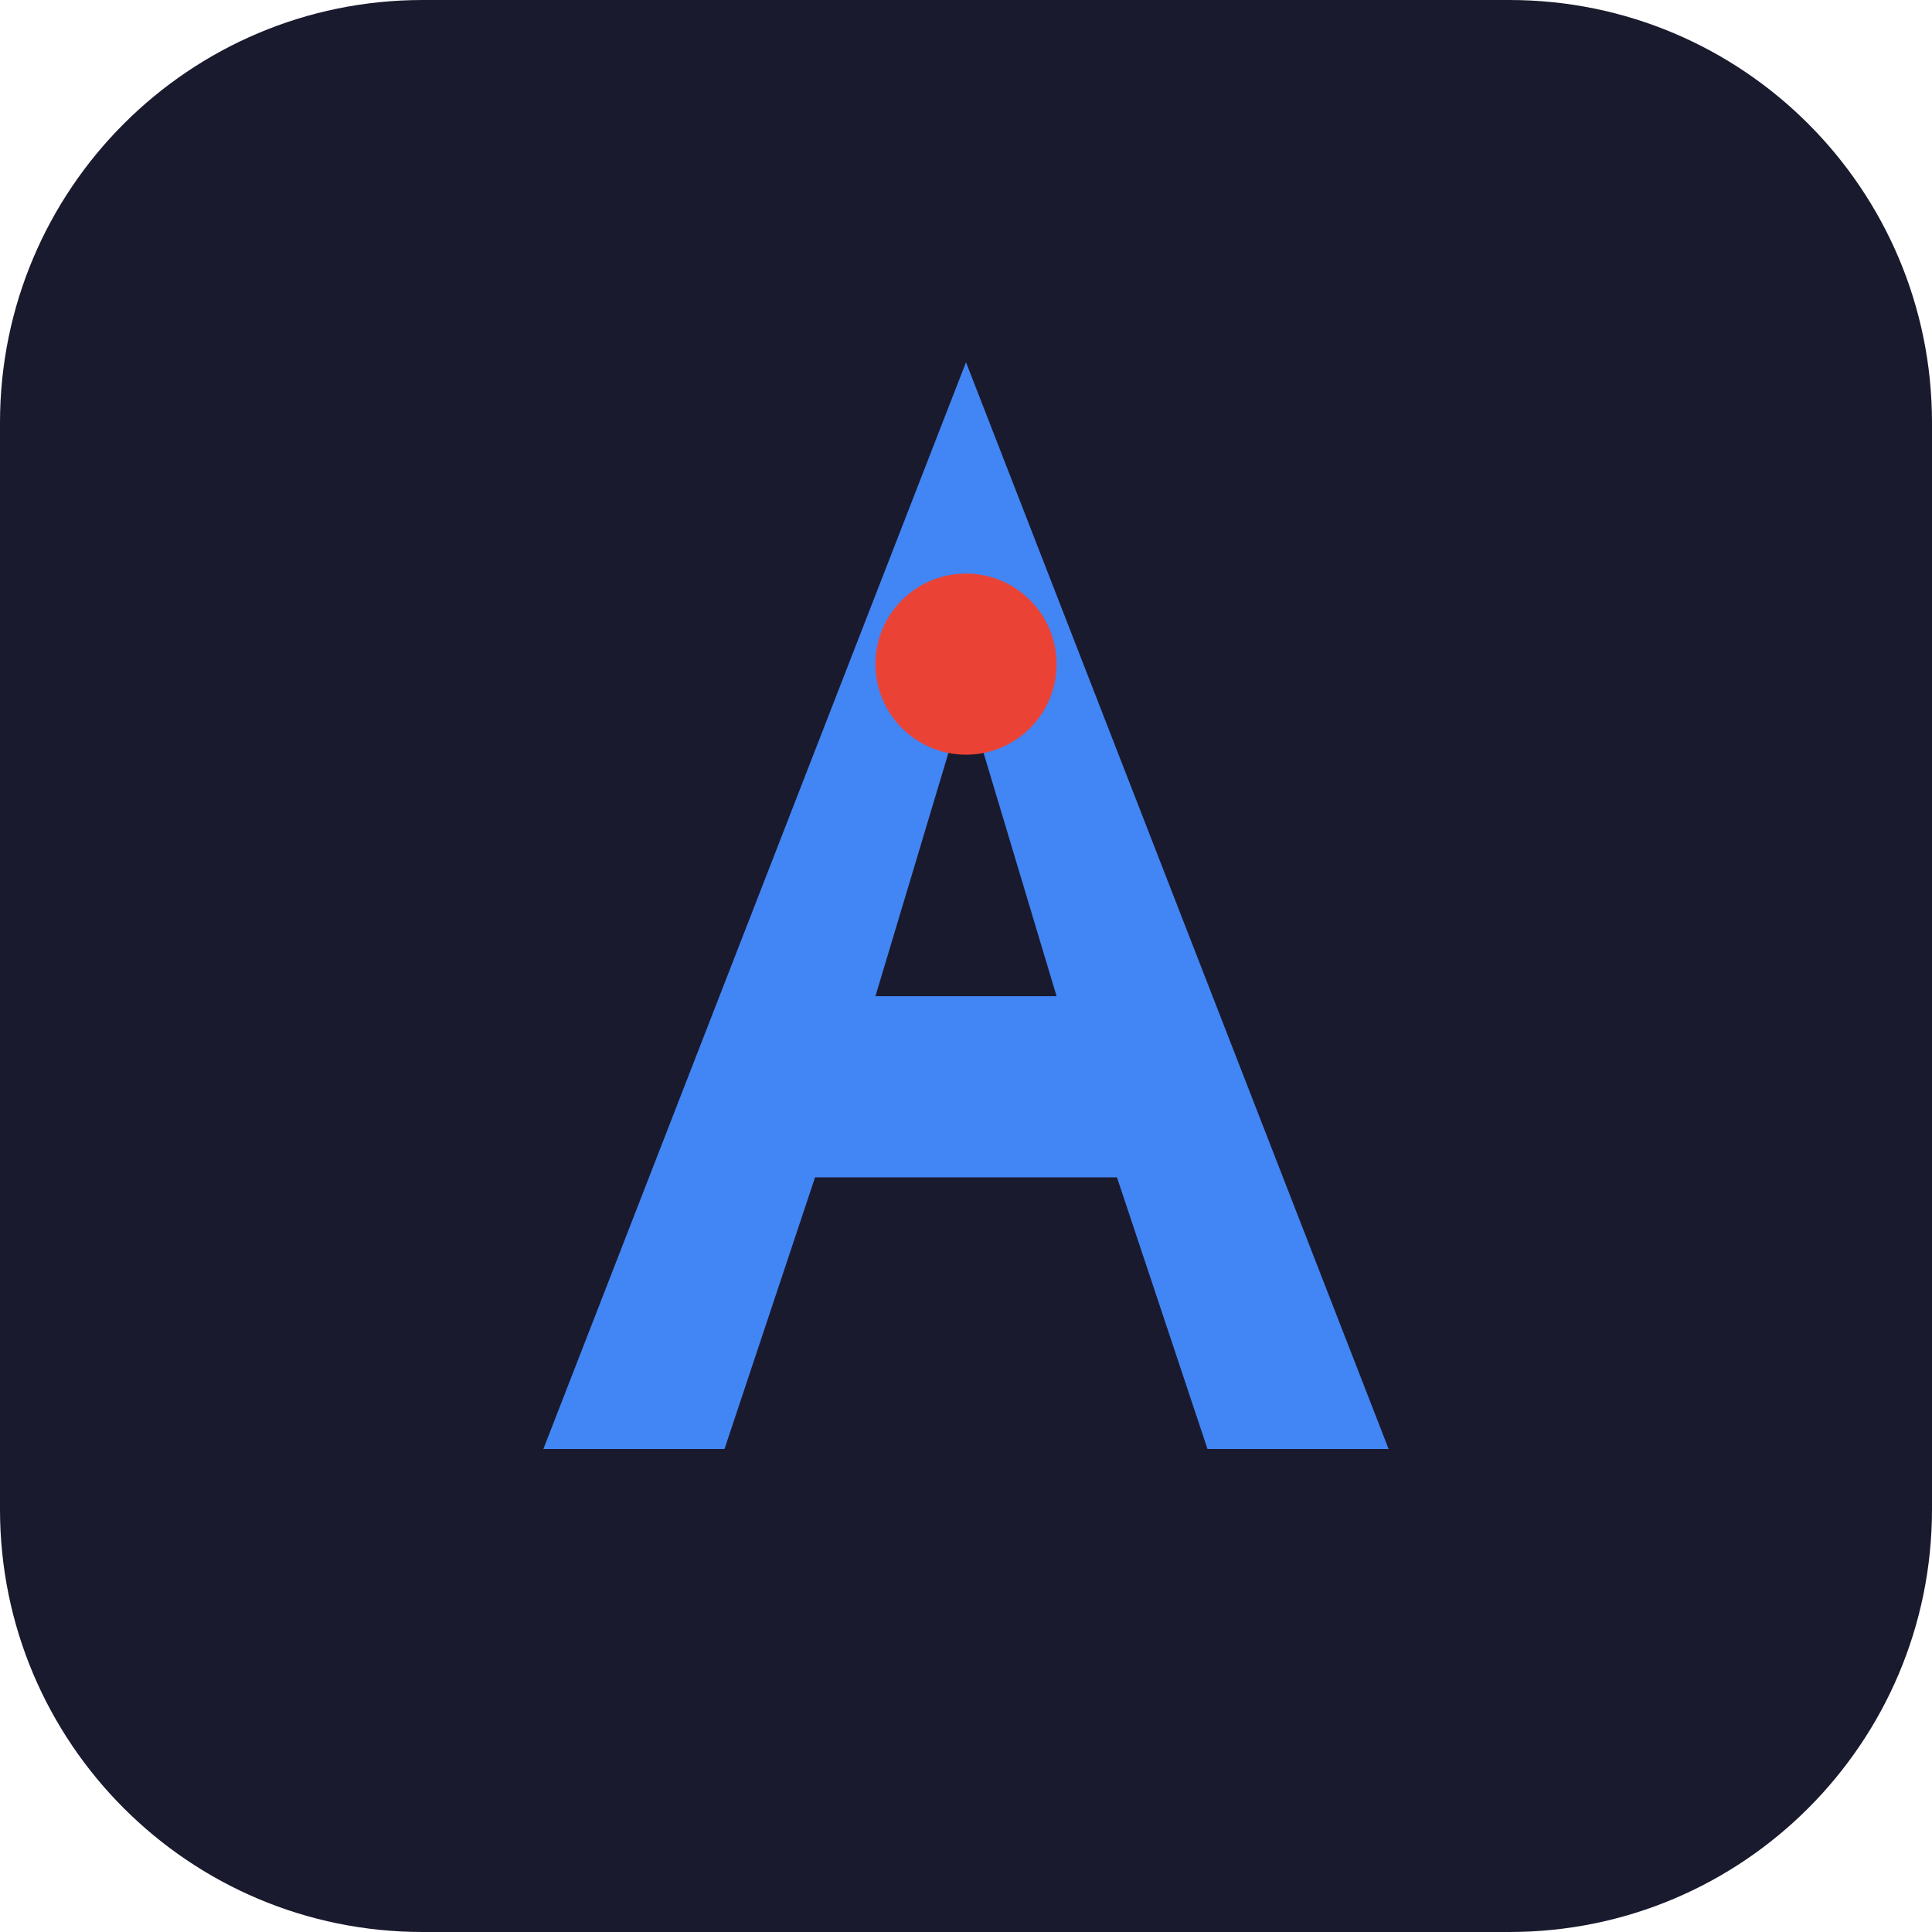
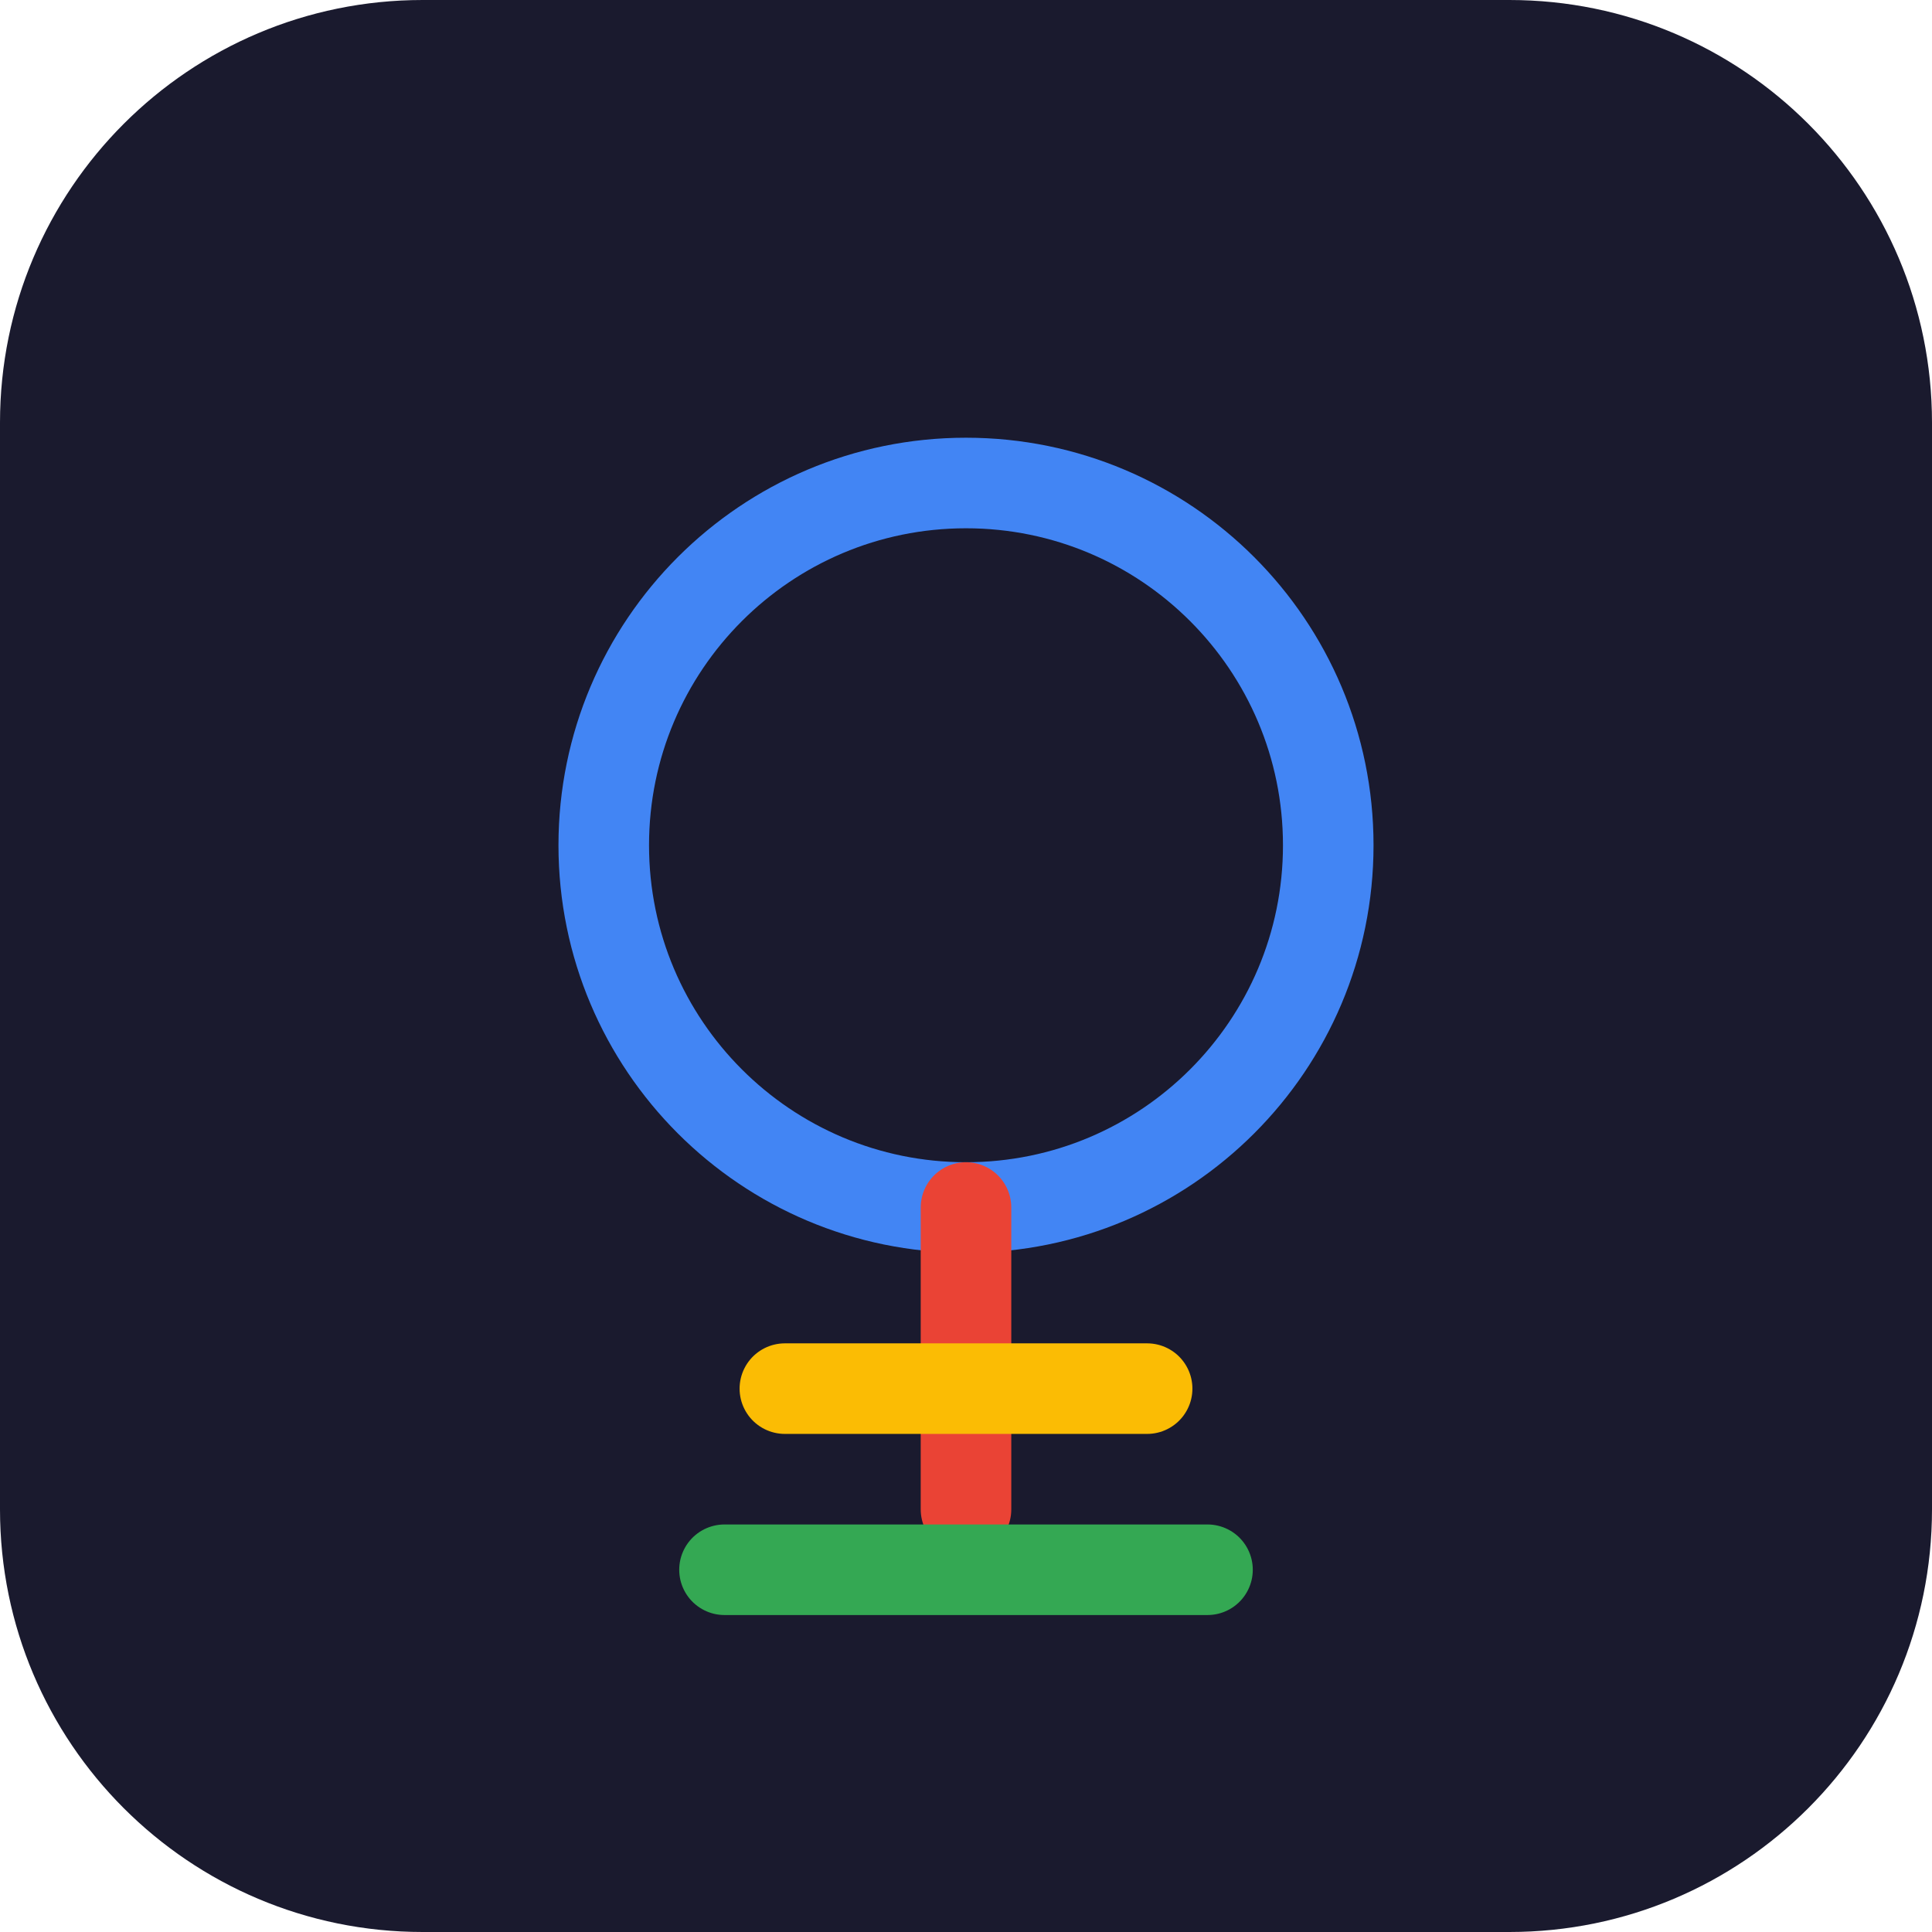
<svg xmlns="http://www.w3.org/2000/svg" viewBox="0 0 64 64" fill="none">
  <rect width="64" height="64" rx="14" fill="#1a1a2e" />
-   <path d="M32 12L18 48h6l3-9h10l3 9h6L32 12zm-3 21l3-10 3 10h-6z" fill="#4285F4" />
-   <circle cx="32" cy="22" r="3" fill="#EA4335" />
+   <circle cx="32" cy="28" r="12" stroke="#4285F4" stroke-width="3" fill="none" />
+   <path d="M32 40v10" stroke="#EA4335" stroke-width="3" stroke-linecap="round" />
+   <path d="M26 46h12" stroke="#FBBC04" stroke-width="3" stroke-linecap="round" />
+   <path d="M24 52h16" stroke="#34A853" stroke-width="3" stroke-linecap="round" />
</svg>
